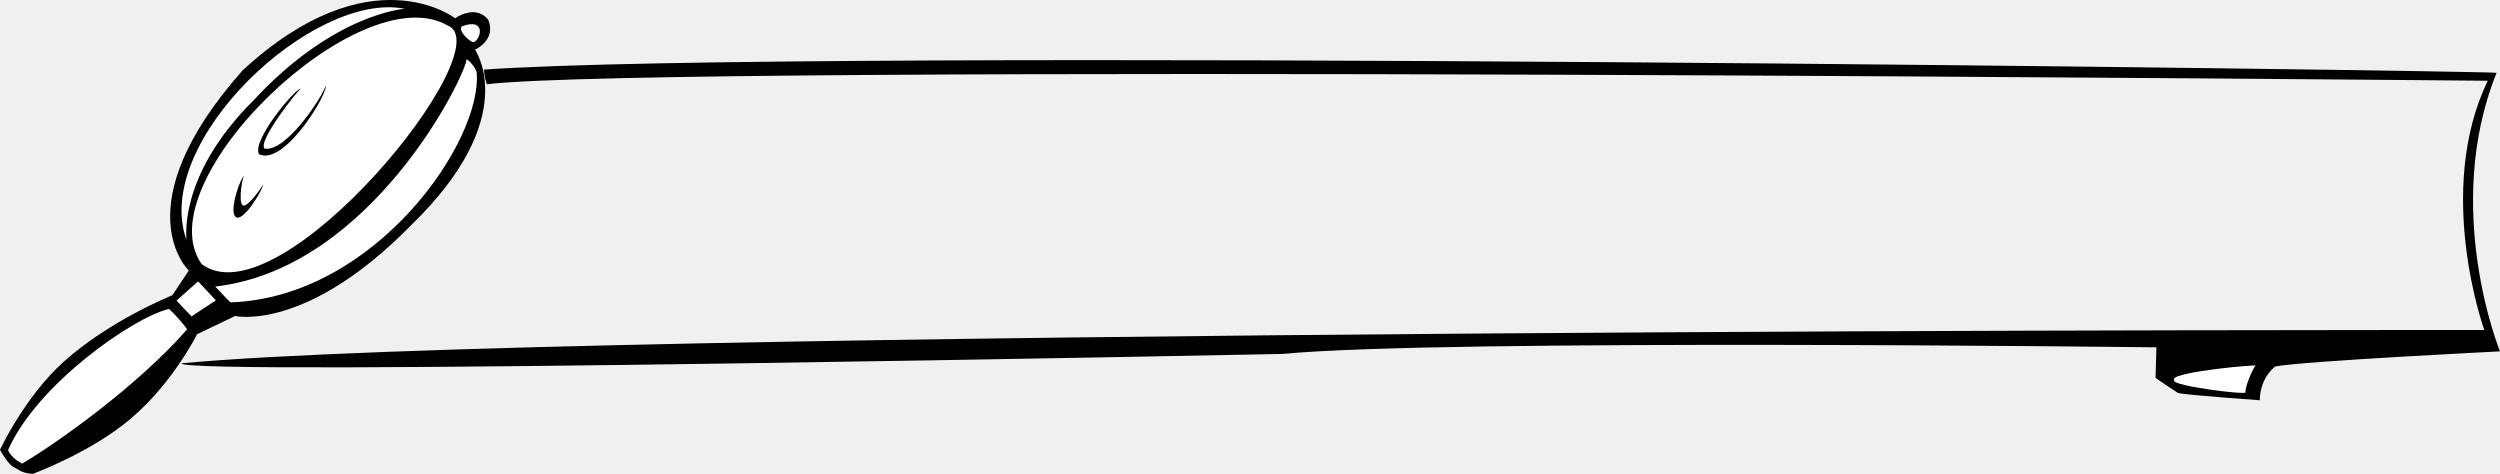
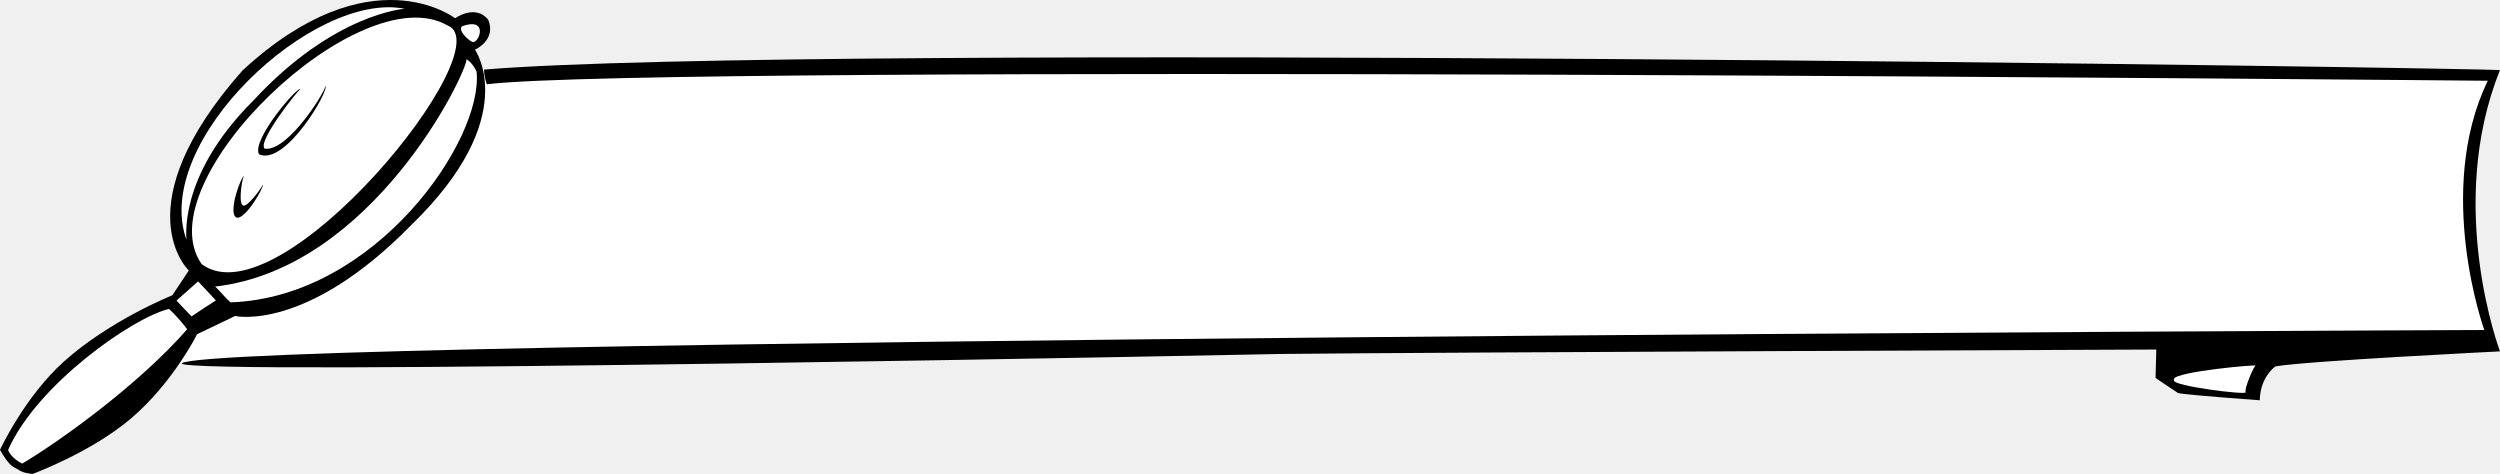
<svg xmlns="http://www.w3.org/2000/svg" width="193.88mm" height="36.757mm" viewBox="0 0 549.651 104.207" version="1.1" id="svg7">
  <defs id="defs11" />
-   <path id="Path" fill="#000000" stroke="#000000" stroke-width="0" d="m 106.42,15.297 c 70.41,-4.85 439.781,0.258 442.481,0.708 -12.07,29.91 0.75,61.25 0.75,61.25 0,0 -42.73,2.11 -49.36,3.3 0,0 -3.35,2.2 -3.46,7.45 0,0 -15.85,-1.133 -17.95,-1.583 -0.11,-0.02 -4.96,-3.327 -4.96,-3.327 l 0.19,-6.73 c 0,0 -157.463,-1.915 -192.078,1.451 0,0 -244.343,4.932 -242.093,2.052 82.12,-7.66 506.261,-7.312 506.261,-7.312 0,0 -11,-30.46 0.76,-54.8 0,0 -402.381,-3.808 -439.931,0.772 0,-0.05 -0.61,-1.6 -0.61,-3.23 z" />
-   <path id="Unnamed" fill="#000000" stroke="#000000" stroke-width="0" d="m 4,103.237 c 0,0 -1.25,-0.57 -1.86,-1.23 C 0.96,100.717 5.5774692e-7,98.897 5.5774692e-7,98.897 c 0,0 5.41,-11.67 14.06,-19.42 10.17,-9.12 23.82,-14.55 23.82,-14.55 0,0 3.63,-5.45 3.63,-5.45 0,0 -14.8,-13.91 11.82,-44 28.12,-25.91 46.73,-11.46 46.73,-11.46 0,0 4.39,-3.2 7.27,0.3 1.88,4.5 -2.91,6.61 -2.91,6.61 0,0 10.53,14.76 -13.97,38.52 -23.12,23.62 -38.76,20.03 -38.76,20.03 0,0 -8.36,4 -8.36,4 0,0 -5.29,10.68 -14.55,18.54 -8.82,7.5 -21.63,12.19 -21.63,12.19 0,0 -2.13,-0.14 -3.15,-0.97 z" />
-   <path id="path4" fill="#ffffff" stroke="#000000" stroke-width="0" d="m 44.33,58.067 c -12.69,-18.12 34.75,-63.5 54,-52.5 12.62,4.62 -36.69,65.44 -54,52.5 z m 9.45,-19.41 c -0.71,-0.32 -3.77,8.27 -1.81,9.15 1.89,0.75 6.3,-7.02 5.8,-7.22 0.12,0.25 -3.87,5.81 -4.51,4.4 -0.86,-0.71 0.06,-6.71 0.52,-6.33 z m 12.29,-19.05 c -0.47,-0.88 -10.83,11.13 -9.13,14.31 5.85,2.72 15.8,-14.52 14.56,-15.09 0.75,0.1 -7.95,14.56 -13.28,13.87 -1.87,-1.39 7.58,-13.29 7.85,-13.09 z M 477.941,83.302 c 0.73,-1.63 18.17,-3.2 18.04,-2.91 -0.33,-0.27 -2.64,5.15 -2.25,5.88 -0.15,0.59 -16.02,-1.43 -15.72,-2.6 z" />
-   <path id="Unnamed #1" fill="#ffffff" stroke="#000000" stroke-width="0" d="m 55.69,22.117 c -17.09,17 -14.51,30.97 -14.72,30.54 -7.64,-21.54 27.91,-54.73 48,-50.73 0,0 -15.55,1 -33.28,20.19 z m -8.39,40.89 c 34.67,-3.99 55.3,-46.89 55.28,-50 0,0 1.3,0.74 2.2,2.74 1.55,15 -22.18,49.64 -54.09,50.73 -1.36,-1.18 -2,-2.18 -3.39,-3.47 z M 101.61,5.757 c 5.4,-1.91 4.06,2.95 2.6,3.47 -0.52,0.39 -3.82,-2.55 -2.6,-3.47 z M 38.81,66.087 c 0,0 4.74,-4.22 4.74,-4.22 0,0 3.95,4.18 3.91,4.18 -0.04,0 -5.35,3.48 -5.35,3.52 0,0.04 -3.3,-3.48 -3.3,-3.48 z M 1.78,98.927 C 8.15,84.477 29.33,69.747 37.15,67.927 c 0,0 1.73,1.46 4,4.46 -10.64,12.18 -28,24.63 -36.27,29.54 -1.46,-0.72 -2.73,-1.91 -3.1,-3 z" />
+   <g id="layer2" style="display:inline" transform="translate(-0.161244,0.1760672)">
+     <path style="fill:#ffffff;fill-opacity:1;stroke:none;stroke-width:0.75px;stroke-linecap:butt;stroke-linejoin:miter;stroke-opacity:1" d="M 38.187,79.959 292.447,75.386 547.656,73.957 543.302,54.46 542.713,36.809 547.859,16.911 106.42,15.297 l -0.749,0.137 -0.39,10.171 -6.499,11.698 -8.708,11.178 -12.088,9.748 -17.027,8.968 -13.388,1.56 -7.539,7.409 z" id="path1013" />
+   </g>
+   <g id="layer1" style="display:inline" transform="translate(-0.161244,0.1760672)">
+     <path id="Path" fill="#000000" stroke="#000000" stroke-width="0" d="m 106.581,15.121 c 71.45,-5.89 440.528,-0.327 443.228,0.123 -12.07,29.91 0.003,61.835 0.003,61.835 0,0 -42.73,2.11 -49.36,3.3 0,0 -3.35,2.2 -3.46,7.45 0,0 -15.85,-1.133 -17.95,-1.583 -0.11,-0.02 -4.96,-3.327 -4.96,-3.327 l 0.167,-6.247 c 0,0 -156.596,0.592 -192.055,0.968 0,0 -244.343,4.932 -242.093,2.052 7.254,-5.45 506.261,-7.312 506.261,-7.312 0,0 -11,-30.46 0.76,-54.8 0,0 -402.381,-3.808 -439.931,0.772 0,-0.05 -0.61,-1.6 -0.61,-3.23 z" />
+     <path id="Unnamed" fill="#000000" stroke="#000000" stroke-width="0" d="m 4.161,103.061 c 0,0 -1.25,-0.57 -1.86,-1.23 -1.18,-1.29 -2.14,-3.11 -2.14,-3.11 0,0 5.41,-11.67 14.06,-19.42 10.17,-9.12 23.82,-14.55 23.82,-14.55 0,0 3.63,-5.45 3.63,-5.45 0,0 -14.8,-13.91 11.82,-44 28.12,-25.91 46.73,-11.46 46.73,-11.46 0,0 4.39,-3.2 7.27,0.3 1.88,4.5 -2.91,6.61 -2.91,6.61 0,0 10.53,14.76 -13.97,38.52 -23.12,23.62 -38.76,20.03 -38.76,20.03 0,0 -8.36,4 -8.36,4 0,0 -5.29,10.68 -14.55,18.54 -8.82,7.5 -21.63,12.19 -21.63,12.19 0,0 -2.13,-0.14 -3.15,-0.97 z" />
+     <path id="path4" fill="#ffffff" stroke="#000000" stroke-width="0" d="m 44.491,57.891 c -12.69,-18.12 34.75,-63.5 54,-52.5 12.62,4.62 -36.69,65.44 -54,52.5 z m 9.45,-19.41 c -0.71,-0.32 -3.77,8.27 -1.81,9.15 1.89,0.75 6.3,-7.02 5.8,-7.22 0.12,0.25 -3.87,5.81 -4.51,4.4 -0.86,-0.71 0.06,-6.71 0.52,-6.33 z m 12.29,-19.05 c -0.47,-0.88 -10.83,11.13 -9.13,14.31 5.85,2.72 15.8,-14.52 14.56,-15.09 0.75,0.1 -7.95,14.56 -13.28,13.87 -1.87,-1.39 7.58,-13.29 7.85,-13.09 z m 411.871,63.694 c 0.73,-1.63 18.17,-3.2 18.04,-2.91 -0.33,-0.27 -2.64,5.15 -2.25,5.88 -0.15,0.59 -16.02,-1.43 -15.72,-2.6 z" />
+     <path id="Unnamed #1" fill="#ffffff" stroke="#000000" stroke-width="0" d="m 55.851,21.941 c -17.09,17 -14.51,30.97 -14.72,30.54 -7.64,-21.54 27.91,-54.73 48,-50.73 0,0 -15.55,1 -33.28,20.19 z m -8.39,40.89 c 34.67,-3.99 55.3,-46.89 55.28,-50 0,0 1.3,0.74 2.2,2.74 1.55,15 -22.18,49.64 -54.09,50.73 -1.36,-1.18 -2,-2.18 -3.39,-3.47 z M 101.771,5.581 c 5.4,-1.91 4.06,2.95 2.6,3.47 -0.52,0.39 -3.82,-2.55 -2.6,-3.47 z M 38.971,65.911 c 0,0 4.74,-4.22 4.74,-4.22 0,0 3.95,4.18 3.91,4.18 -0.04,0 -5.35,3.48 -5.35,3.52 0,0.04 -3.3,-3.48 -3.3,-3.48 z m -37.03,32.84 c 6.37,-14.45 27.55,-29.18 35.37,-31 0,0 1.73,1.46 4,4.46 -10.64,12.18 -28,24.63 -36.27,29.54 -1.46,-0.72 -2.73,-1.91 -3.1,-3 z" />
+   </g>
</svg>
